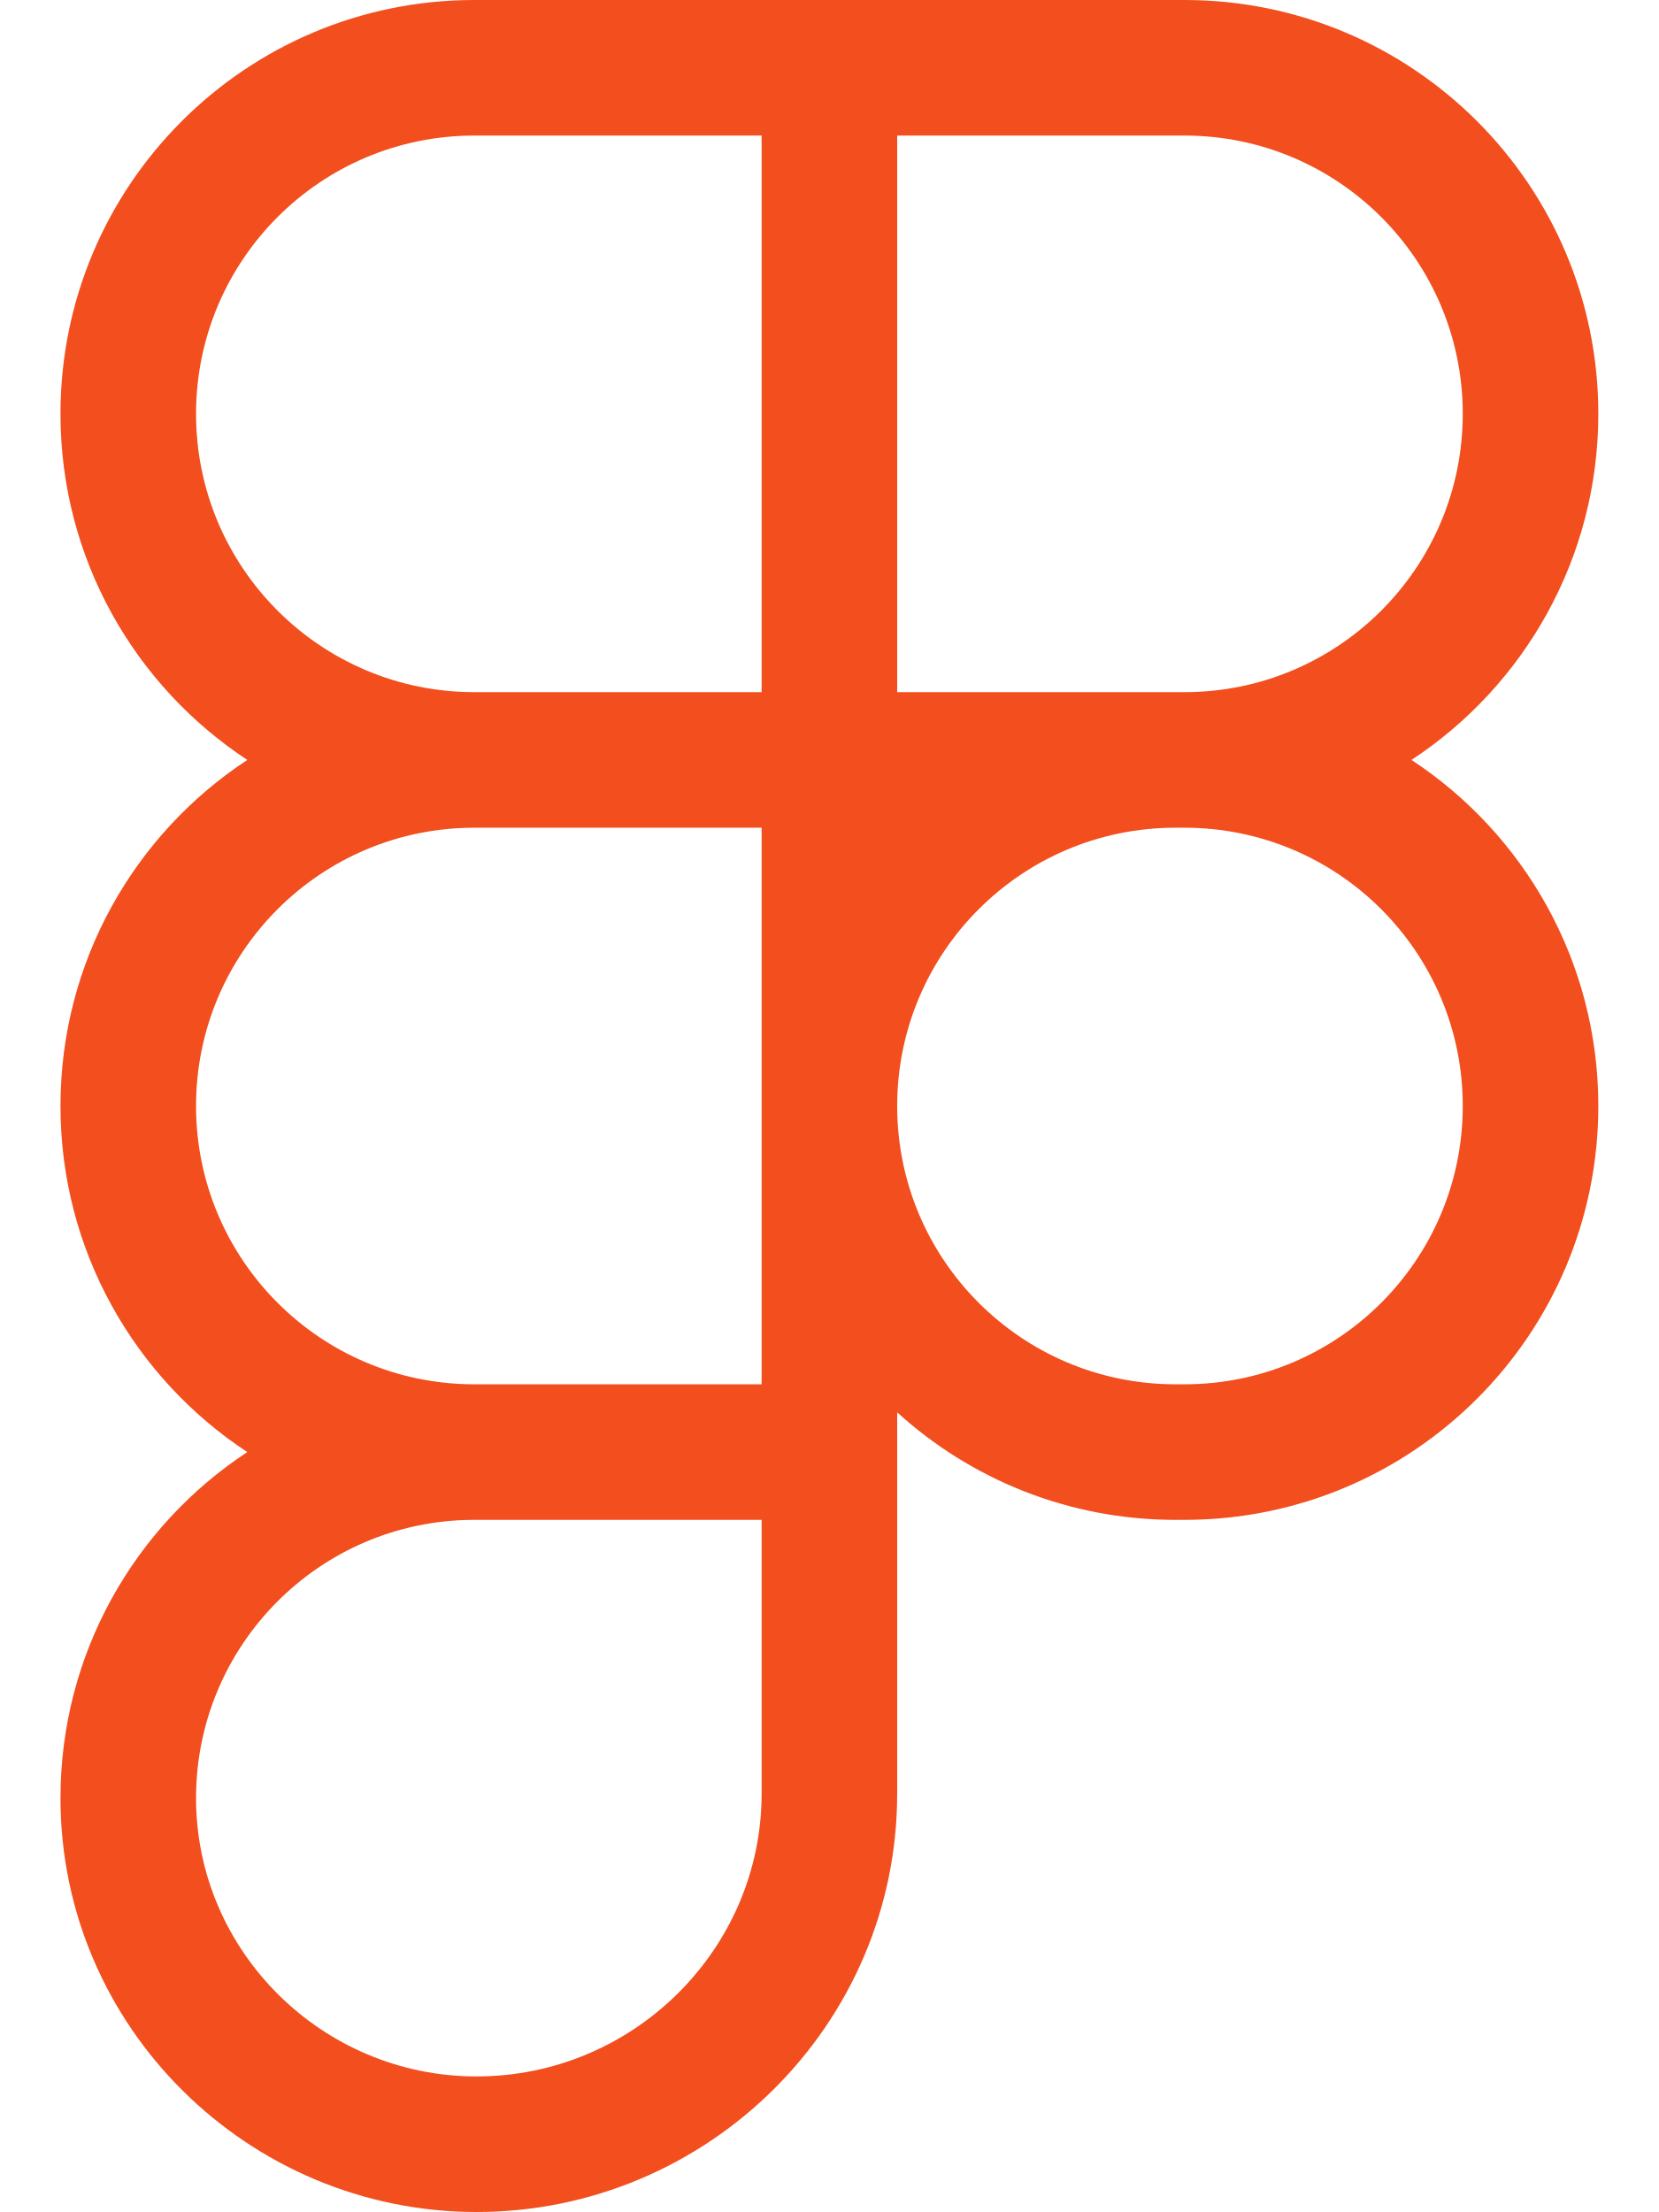
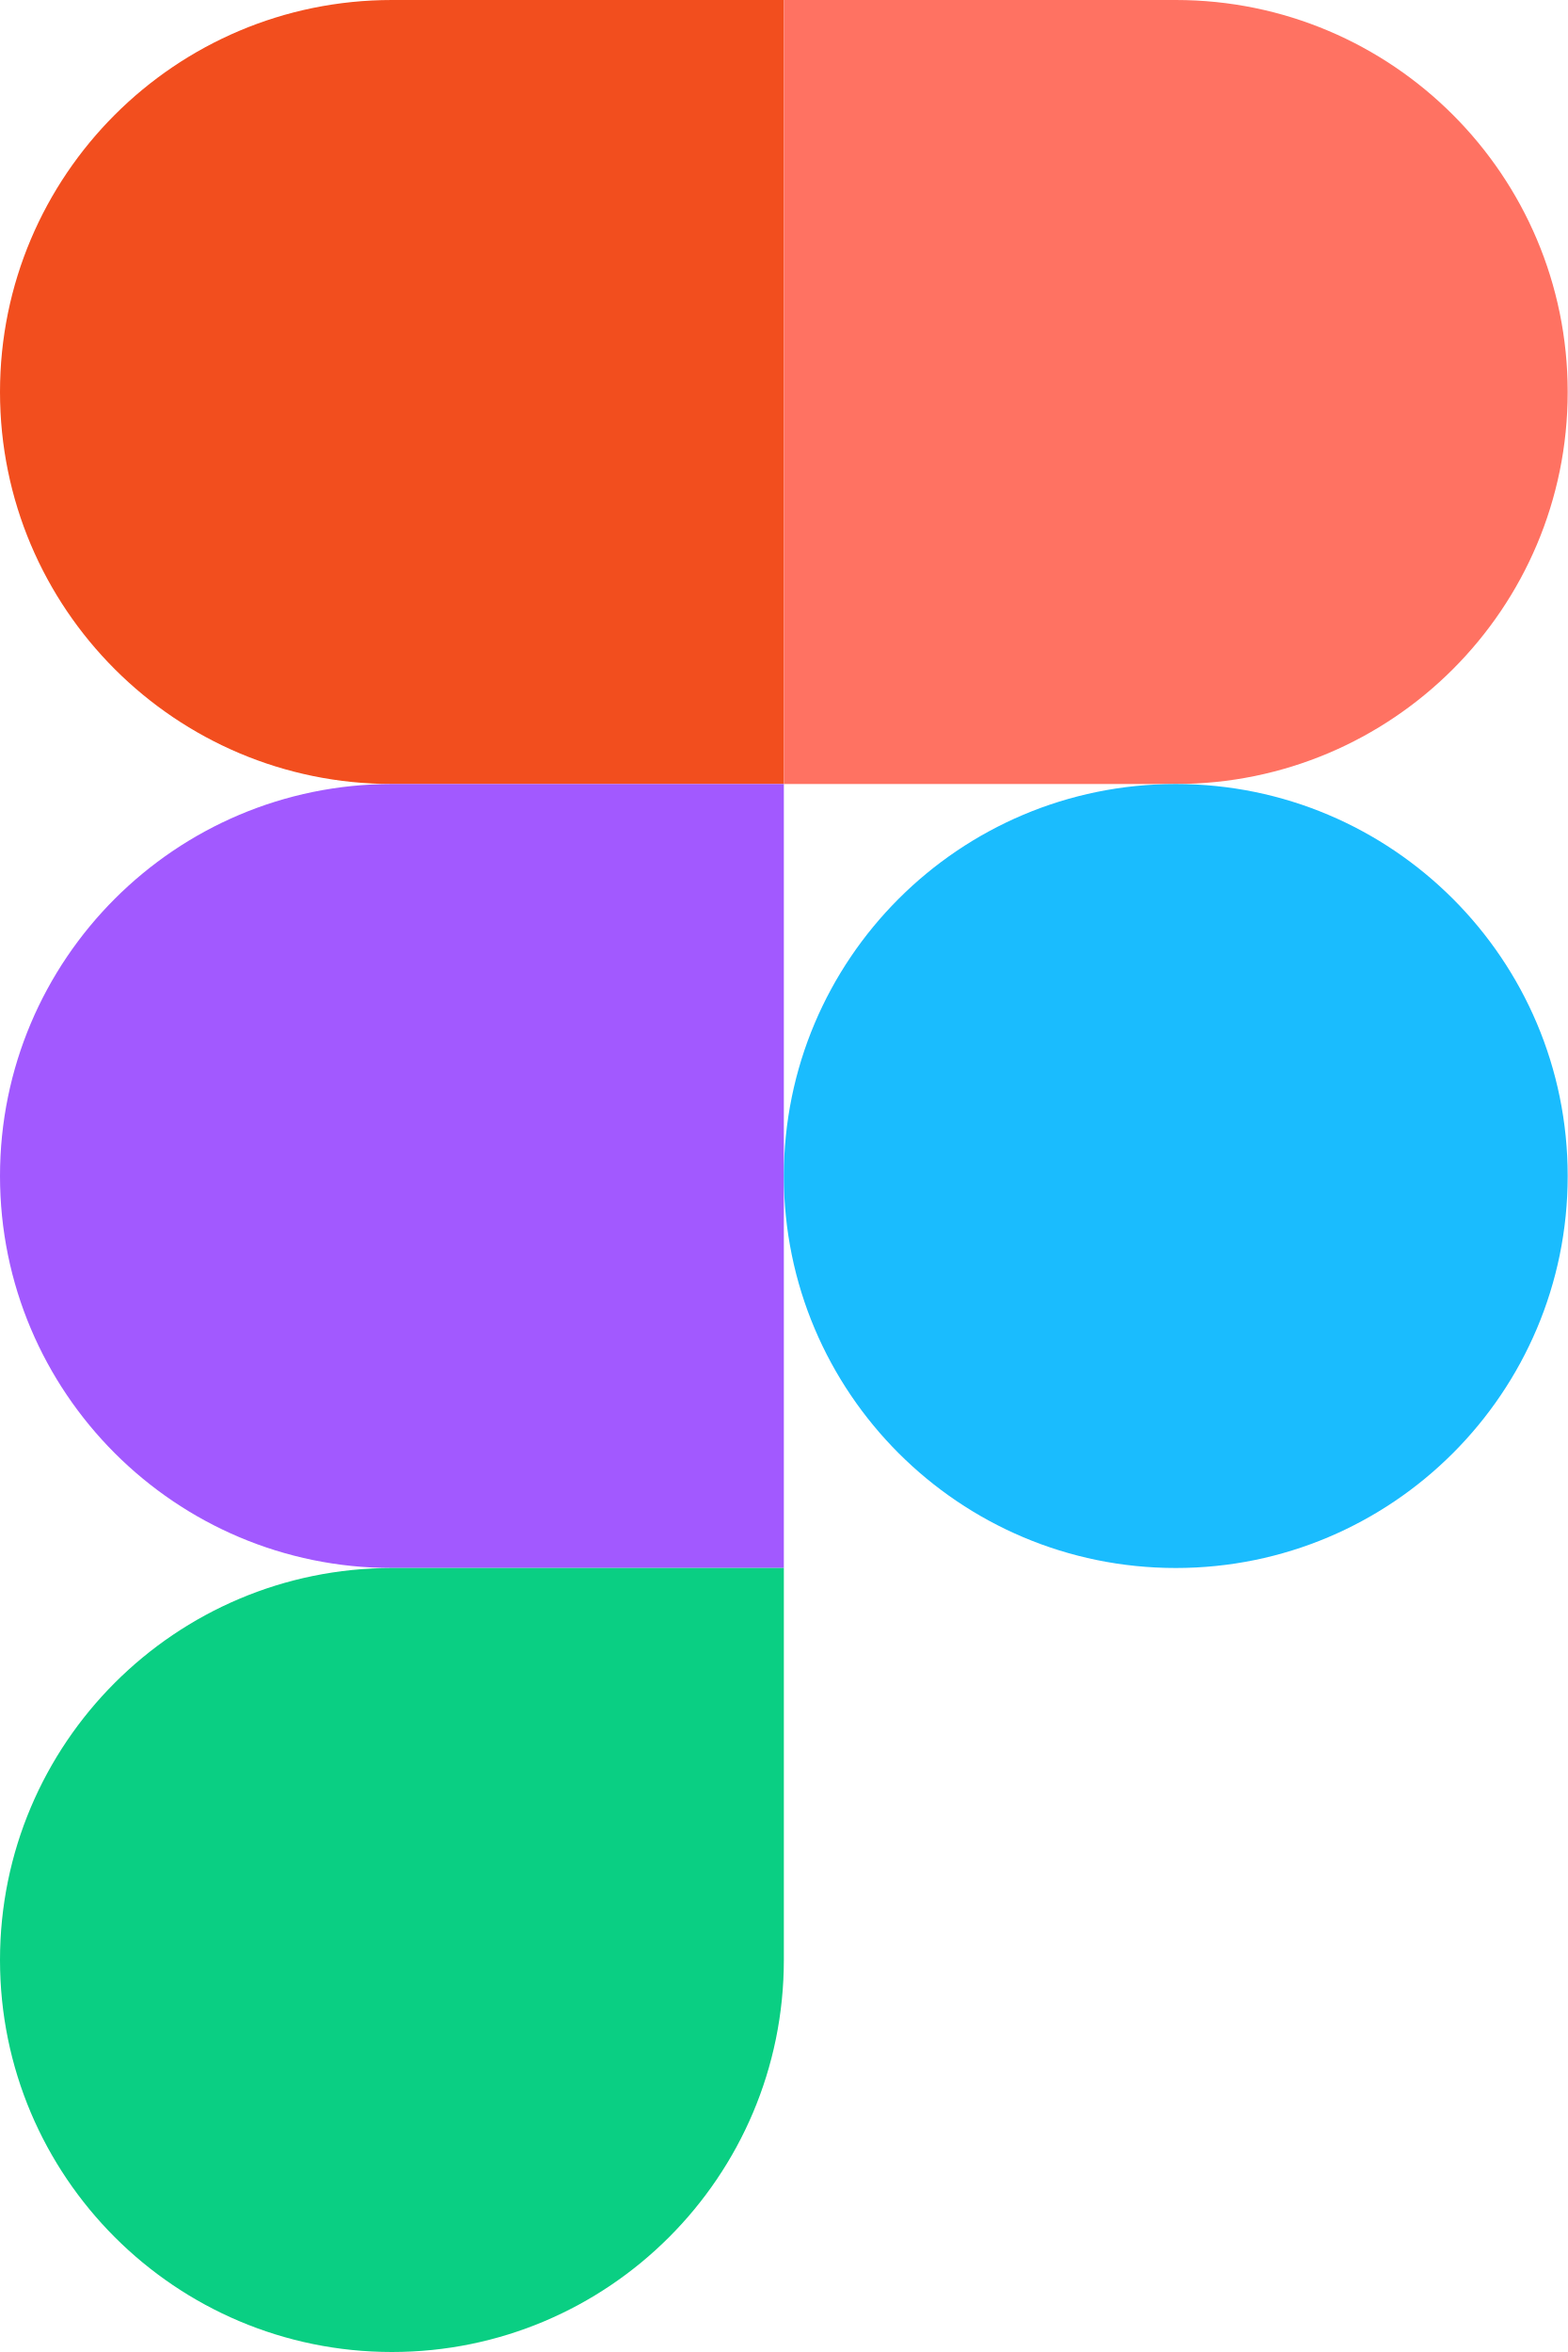
- <svg xmlns="http://www.w3.org/2000/svg" viewBox="0 0 384 512">
-   <path fill="#F24E1E" d="M14 95.792C14 42.888 56.888 0 109.793 0H274.161C327.066 0 369.954 42.888 369.954 95.792C369.954 129.292 352.758 158.776 326.711 175.897C352.758 193.019 369.954 222.502 369.954 256.002C369.954 308.907 327.066 351.795 274.161 351.795H272.081C247.279 351.795 224.678 342.369 207.666 326.904V415.167C207.666 468.777 163.657 512 110.309 512C57.536 512 14 469.243 14 416.207C14 382.709 31.195 353.227 57.239 336.105C31.195 318.983 14 289.5 14 256.002C14 222.502 31.196 193.019 57.242 175.897C31.196 158.776 14 129.292 14 95.792ZM176.288 191.587H109.793C74.217 191.587 45.378 220.427 45.378 256.002C45.378 291.44 73.995 320.194 109.381 320.416C109.518 320.415 109.655 320.415 109.793 320.415H176.288V191.587ZM207.666 256.002C207.666 291.577 236.505 320.417 272.081 320.417H274.161C309.737 320.417 338.576 291.577 338.576 256.002C338.576 220.427 309.737 191.587 274.161 191.587H272.081C236.505 191.587 207.666 220.427 207.666 256.002ZM109.793 351.795C109.655 351.795 109.518 351.794 109.381 351.794C73.995 352.015 45.378 380.769 45.378 416.207C45.378 451.652 74.603 480.622 110.309 480.622C146.591 480.622 176.288 451.186 176.288 415.167V351.795H109.793ZM109.793 31.378C74.217 31.378 45.378 60.217 45.378 95.792C45.378 131.368 74.217 160.207 109.793 160.207H176.288V31.378H109.793ZM207.666 160.207H274.161C309.737 160.207 338.576 131.368 338.576 95.792C338.576 60.217 309.737 31.378 274.161 31.378H207.666V160.207Z" />
+ <svg xmlns="http://www.w3.org/2000/svg" width="38" height="57" viewBox="0 0 38 57" role="img" aria-label="Figma">
+   <path fill="#F24E1E" d="M9.5 0C4.253 0 0 4.253 0 9.5S4.253 19 9.5 19H19V0H9.5Z" />
+   <path fill="#FF7262" d="M19 0V19h9.5c5.247 0 9.5-4.253 9.5-9.5S33.747 0 28.5 0H19Z" />
+   <path fill="#A259FF" d="M9.5 19C4.253 19 0 23.253 0 28.5S4.253 38 9.5 38H19V19H9.5Z" />
+   <path fill="#1ABCFE" d="M28.5 19C23.253 19 19 23.253 19 28.5S23.253 38 28.5 38 38 33.747 38 28.5 33.747 19 28.5 19Z" />
+   <path fill="#0ACF83" d="M9.5 38C4.253 38 0 42.253 0 47.5S4.253 57 9.5 57 19 52.747 19 47.5V38H9.5Z" />
</svg>
